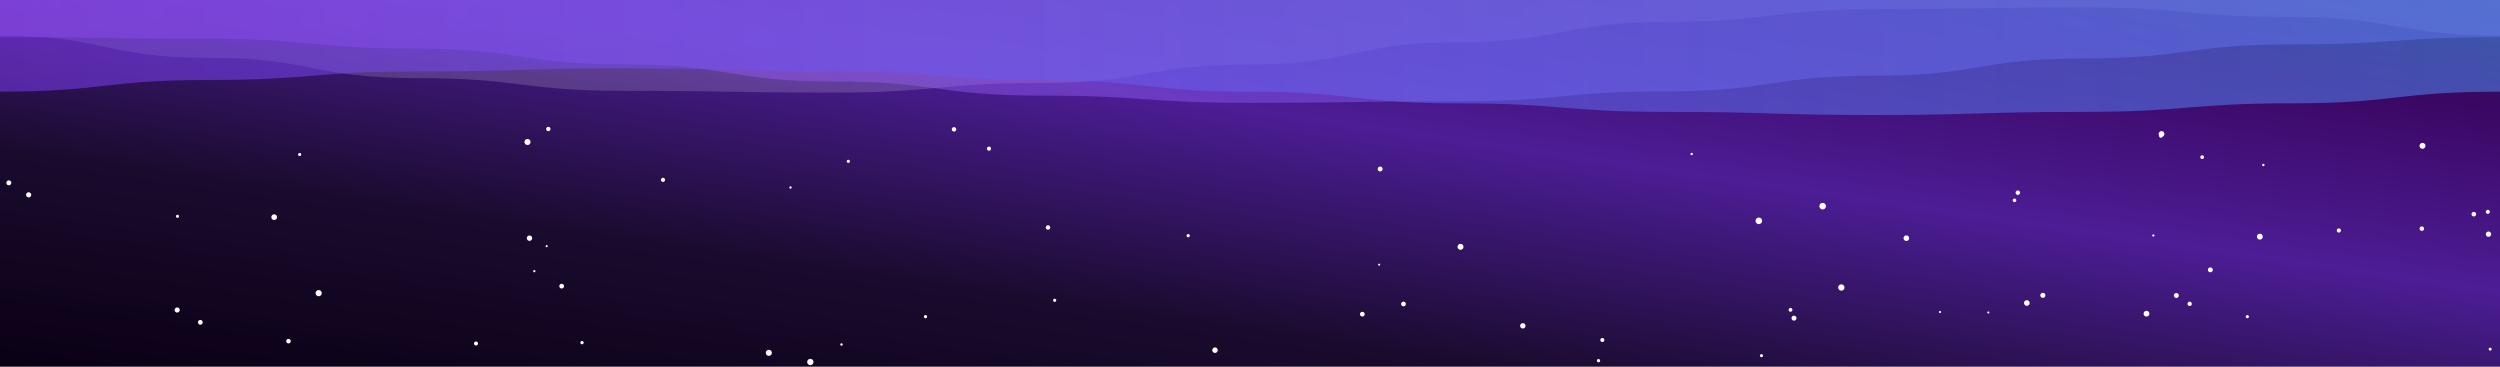
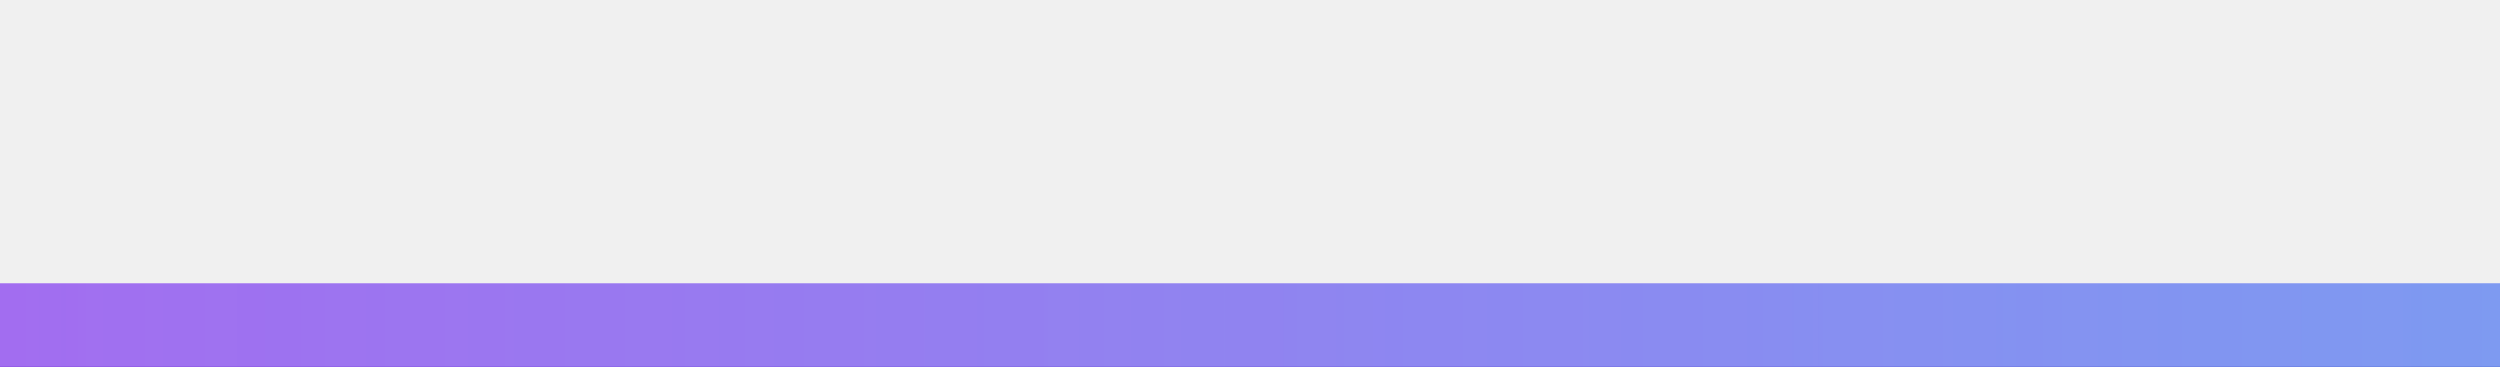
<svg xmlns="http://www.w3.org/2000/svg" width="100%" viewBox="0 0 1500 220" preserveAspectRatio="none">
  <defs>
    <linearGradient id="galaxyBg" x1="0%" y1="0%" x2="100%" y2="100%">
      <stop offset="0%" stop-color="#0a0014" />
      <stop offset="30%" stop-color="#1a0b2e" />
      <stop offset="60%" stop-color="#4c1d95" />
      <stop offset="85%" stop-color="#3b0764" />
      <stop offset="100%" stop-color="#1e1b4b" />
    </linearGradient>
    <linearGradient id="waveA" x1="0%" y1="0%" x2="100%" y2="0%">
      <stop offset="0%" stop-color="#7C3AED" stop-opacity="0.55" />
      <stop offset="100%" stop-color="#22D3EE" stop-opacity="0.55" />
    </linearGradient>
    <linearGradient id="waveB" x1="0%" y1="0%" x2="100%" y2="0%">
      <stop offset="0%" stop-color="#a855f7" stop-opacity="0.45" />
      <stop offset="100%" stop-color="#3B82F6" stop-opacity="0.45" />
    </linearGradient>
    <linearGradient id="waveC" x1="0%" y1="0%" x2="100%" y2="0%">
      <stop offset="0%" stop-color="#ffffff" stop-opacity="0.15" />
      <stop offset="100%" stop-color="#c4b5fd" stop-opacity="0.25" />
    </linearGradient>
  </defs>
-   <g transform="translate(0,220) scale(1,-1)">
+   <g transform="translate(0,440) scale(1,-1)">
    <rect x="0" y="0" width="1500" height="220" fill="url(#galaxyBg)" />
    <g>
      <circle cx="959.1" cy="3.6" r="0.99" fill="#ffffff">
        <animate attributeName="opacity" values="0.15;1;0.15" dur="2.34s" begin="2.21s" repeatCount="indefinite" />
      </circle>
      <circle cx="1015.0" cy="127.6" r="0.72" fill="#ffffff">
        <animate attributeName="opacity" values="0.15;1;0.15" dur="2.81s" begin="0.09s" repeatCount="indefinite" />
      </circle>
      <circle cx="328.0" cy="72.3" r="0.64" fill="#ffffff">
        <animate attributeName="opacity" values="0.15;1;0.15" dur="2.28s" begin="1.95s" repeatCount="indefinite" />
      </circle>
      <circle cx="817.4" cy="31.5" r="1.42" fill="#ffffff">
        <animate attributeName="opacity" values="0.15;1;0.15" dur="3.74s" begin="0.02s" repeatCount="indefinite" />
      </circle>
      <circle cx="1208.7" cy="99.8" r="1.08" fill="#ffffff">
        <animate attributeName="opacity" values="0.15;1;0.15" dur="2.17s" begin="2.87s" repeatCount="indefinite" />
      </circle>
      <circle cx="504.9" cy="13.3" r="0.74" fill="#ffffff">
        <animate attributeName="opacity" values="0.15;1;0.15" dur="3.83s" begin="1.81s" repeatCount="indefinite" />
      </circle>
      <circle cx="1210.7" cy="104.4" r="1.35" fill="#ffffff">
        <animate attributeName="opacity" values="0.15;1;0.15" dur="4.14s" begin="1.14s" repeatCount="indefinite" />
      </circle>
      <circle cx="828.1" cy="118.6" r="1.47" fill="#ffffff">
        <animate attributeName="opacity" values="0.15;1;0.15" dur="3.87s" begin="1.73s" repeatCount="indefinite" />
      </circle>
      <circle cx="1056.9" cy="6.6" r="0.92" fill="#ffffff">
        <animate attributeName="opacity" values="0.15;1;0.15" dur="2.49s" begin="0.24s" repeatCount="indefinite" />
      </circle>
      <circle cx="349.2" cy="14.4" r="0.99" fill="#ffffff">
        <animate attributeName="opacity" values="0.15;1;0.15" dur="3.33s" begin="1.09s" repeatCount="indefinite" />
      </circle>
      <circle cx="555.3" cy="30.0" r="0.97" fill="#ffffff">
        <animate attributeName="opacity" values="0.15;1;0.15" dur="4.05s" begin="1.94s" repeatCount="indefinite" />
      </circle>
      <circle cx="913.7" cy="24.5" r="1.62" fill="#ffffff">
        <animate attributeName="opacity" values="0.15;1;0.15" dur="2.19s" begin="1.14s" repeatCount="indefinite" />
      </circle>
      <circle cx="1484.3" cy="91.5" r="1.38" fill="#ffffff">
        <animate attributeName="opacity" values="0.15;1;0.15" dur="3.44s" begin="2.53s" repeatCount="indefinite" />
      </circle>
      <circle cx="1164.0" cy="32.8" r="0.64" fill="#ffffff">
        <animate attributeName="opacity" values="0.15;1;0.15" dur="2.56s" begin="0.8s" repeatCount="indefinite" />
      </circle>
      <circle cx="316.5" cy="134.8" r="1.83" fill="#ffffff">
        <animate attributeName="opacity" values="0.15;1;0.15" dur="2.56s" begin="1.97s" repeatCount="indefinite" />
      </circle>
      <circle cx="593.4" cy="130.8" r="1.24" fill="#ffffff">
        <animate attributeName="opacity" values="0.15;1;0.15" dur="2.44s" begin="0.74s" repeatCount="indefinite" />
      </circle>
      <circle cx="842.1" cy="37.6" r="1.42" fill="#ffffff">
        <animate attributeName="opacity" values="0.15;1;0.15" dur="3.95s" begin="1.2s" repeatCount="indefinite" />
      </circle>
      <circle cx="329.0" cy="142.6" r="1.31" fill="#ffffff">
        <animate attributeName="opacity" values="0.15;1;0.15" dur="2.02s" begin="0.14s" repeatCount="indefinite" />
      </circle>
      <circle cx="164.5" cy="89.7" r="1.71" fill="#ffffff">
        <animate attributeName="opacity" values="0.15;1;0.15" dur="2.81s" begin="0.19s" repeatCount="indefinite" />
      </circle>
      <circle cx="572.4" cy="142.4" r="1.34" fill="#ffffff">
        <animate attributeName="opacity" values="0.15;1;0.15" dur="4.13s" begin="2.58s" repeatCount="indefinite" />
      </circle>
      <circle cx="17.2" cy="103.1" r="1.55" fill="#ffffff">
        <animate attributeName="opacity" values="0.15;1;0.15" dur="3.09s" begin="0.8s" repeatCount="indefinite" />
      </circle>
      <circle cx="961.4" cy="16.0" r="1.21" fill="#ffffff">
        <animate attributeName="opacity" values="0.15;1;0.15" dur="2.89s" begin="2.86s" repeatCount="indefinite" />
      </circle>
      <circle cx="1313.8" cy="37.7" r="1.3" fill="#ffffff">
        <animate attributeName="opacity" values="0.15;1;0.15" dur="2.23s" begin="2.74s" repeatCount="indefinite" />
      </circle>
      <circle cx="1305.8" cy="42.7" r="1.49" fill="#ffffff">
        <animate attributeName="opacity" values="0.15;1;0.15" dur="3.26s" begin="0.46s" repeatCount="indefinite" />
      </circle>
      <circle cx="1143.8" cy="77.1" r="1.69" fill="#ffffff">
        <animate attributeName="opacity" values="0.15;1;0.15" dur="3.07s" begin="0.0s" repeatCount="indefinite" />
      </circle>
      <circle cx="486.2" cy="2.8" r="1.9" fill="#ffffff">
        <animate attributeName="opacity" values="0.15;1;0.15" dur="3.91s" begin="2.49s" repeatCount="indefinite" />
      </circle>
      <circle cx="461.3" cy="8.3" r="1.83" fill="#ffffff">
        <animate attributeName="opacity" values="0.15;1;0.15" dur="4.07s" begin="0.26s" repeatCount="indefinite" />
      </circle>
      <circle cx="729.0" cy="9.9" r="1.66" fill="#ffffff">
        <animate attributeName="opacity" values="0.15;1;0.15" dur="3.64s" begin="0.39s" repeatCount="indefinite" />
      </circle>
      <circle cx="712.9" cy="78.6" r="0.97" fill="#ffffff">
        <animate attributeName="opacity" values="0.15;1;0.15" dur="3.89s" begin="1.27s" repeatCount="indefinite" />
      </circle>
      <circle cx="317.7" cy="77.1" r="1.62" fill="#ffffff">
        <animate attributeName="opacity" values="0.15;1;0.15" dur="2.28s" begin="0.94s" repeatCount="indefinite" />
      </circle>
      <circle cx="1492.7" cy="92.9" r="1.21" fill="#ffffff">
        <animate attributeName="opacity" values="0.15;1;0.15" dur="3.04s" begin="0.36s" repeatCount="indefinite" />
      </circle>
      <circle cx="337.0" cy="48.3" r="1.42" fill="#ffffff">
        <animate attributeName="opacity" values="0.15;1;0.15" dur="2.35s" begin="0.66s" repeatCount="indefinite" />
      </circle>
      <circle cx="106.5" cy="90.2" r="0.92" fill="#ffffff">
        <animate attributeName="opacity" values="0.15;1;0.15" dur="3.97s" begin="2.58s" repeatCount="indefinite" />
      </circle>
      <circle cx="106.3" cy="34.0" r="1.54" fill="#ffffff">
        <animate attributeName="opacity" values="0.15;1;0.15" dur="2.31s" begin="0.4s" repeatCount="indefinite" />
      </circle>
      <circle cx="1403.3" cy="81.7" r="1.26" fill="#ffffff">
        <animate attributeName="opacity" values="0.15;1;0.15" dur="3.68s" begin="2.42s" repeatCount="indefinite" />
      </circle>
      <circle cx="285.6" cy="13.9" r="1.2" fill="#ffffff">
        <animate attributeName="opacity" values="0.15;1;0.15" dur="2.82s" begin="1.4s" repeatCount="indefinite" />
      </circle>
      <circle cx="1093.6" cy="96.3" r="1.98" fill="#ffffff">
        <animate attributeName="opacity" values="0.15;1;0.15" dur="2.04s" begin="1.21s" repeatCount="indefinite" />
      </circle>
      <circle cx="509.0" cy="123.2" r="0.95" fill="#ffffff">
        <animate attributeName="opacity" values="0.15;1;0.15" dur="2.26s" begin="1.35s" repeatCount="indefinite" />
      </circle>
      <circle cx="632.8" cy="39.8" r="0.95" fill="#ffffff">
        <animate attributeName="opacity" values="0.15;1;0.15" dur="4.02s" begin="1.33s" repeatCount="indefinite" />
      </circle>
      <circle cx="1292.0" cy="78.7" r="0.67" fill="#ffffff">
        <animate attributeName="opacity" values="0.15;1;0.15" dur="4.2s" begin="2.51s" repeatCount="indefinite" />
      </circle>
      <circle cx="1453.5" cy="132.5" r="1.79" fill="#ffffff">
        <animate attributeName="opacity" values="0.15;1;0.15" dur="2.2s" begin="1.46s" repeatCount="indefinite" />
      </circle>
      <circle cx="320.6" cy="57.3" r="0.68" fill="#ffffff">
        <animate attributeName="opacity" values="0.15;1;0.15" dur="2.71s" begin="2.96s" repeatCount="indefinite" />
      </circle>
      <circle cx="397.8" cy="112.1" r="1.24" fill="#ffffff">
        <animate attributeName="opacity" values="0.15;1;0.15" dur="2.82s" begin="2.87s" repeatCount="indefinite" />
      </circle>
      <circle cx="1493.1" cy="79.5" r="1.61" fill="#ffffff">
        <animate attributeName="opacity" values="0.15;1;0.15" dur="2.17s" begin="0.89s" repeatCount="indefinite" />
      </circle>
      <circle cx="1453.1" cy="82.8" r="1.36" fill="#ffffff">
        <animate attributeName="opacity" values="0.15;1;0.15" dur="3.6s" begin="0.17s" repeatCount="indefinite" />
      </circle>
      <circle cx="876.3" cy="71.9" r="1.79" fill="#ffffff">
        <animate attributeName="opacity" values="0.15;1;0.15" dur="2.18s" begin="2.88s" repeatCount="indefinite" />
      </circle>
      <circle cx="120.2" cy="26.6" r="1.43" fill="#ffffff">
        <animate attributeName="opacity" values="0.15;1;0.15" dur="3.42s" begin="0.71s" repeatCount="indefinite" />
      </circle>
      <circle cx="179.8" cy="127.3" r="0.94" fill="#ffffff">
        <animate attributeName="opacity" values="0.15;1;0.15" dur="3.23s" begin="1.86s" repeatCount="indefinite" />
      </circle>
      <circle cx="628.8" cy="83.5" r="1.33" fill="#ffffff">
        <animate attributeName="opacity" values="0.15;1;0.15" dur="4.04s" begin="0.61s" repeatCount="indefinite" />
      </circle>
      <circle cx="1074.3" cy="34.1" r="1.15" fill="#ffffff">
        <animate attributeName="opacity" values="0.15;1;0.15" dur="3.41s" begin="0.9s" repeatCount="indefinite" />
      </circle>
      <circle cx="474.3" cy="107.5" r="0.7" fill="#ffffff">
        <animate attributeName="opacity" values="0.15;1;0.15" dur="2.9s" begin="3.0s" repeatCount="indefinite" />
      </circle>
      <circle cx="1494.1" cy="10.5" r="0.9" fill="#ffffff">
        <animate attributeName="opacity" values="0.15;1;0.15" dur="2.44s" begin="2.8s" repeatCount="indefinite" />
      </circle>
      <circle cx="1321.3" cy="125.7" r="1.12" fill="#ffffff">
        <animate attributeName="opacity" values="0.15;1;0.15" dur="2.18s" begin="2.5s" repeatCount="indefinite" />
      </circle>
      <circle cx="1055.3" cy="87.5" r="1.98" fill="#ffffff">
        <animate attributeName="opacity" values="0.15;1;0.15" dur="3.37s" begin="0.02s" repeatCount="indefinite" />
      </circle>
      <circle cx="1225.7" cy="42.8" r="1.53" fill="#ffffff">
        <animate attributeName="opacity" values="0.15;1;0.15" dur="4.05s" begin="0.4s" repeatCount="indefinite" />
      </circle>
      <circle cx="173.1" cy="15.3" r="1.37" fill="#ffffff">
        <animate attributeName="opacity" values="0.15;1;0.15" dur="2.45s" begin="1.81s" repeatCount="indefinite" />
      </circle>
      <circle cx="1076.4" cy="29.1" r="1.49" fill="#ffffff">
        <animate attributeName="opacity" values="0.15;1;0.15" dur="2.43s" begin="1.47s" repeatCount="indefinite" />
      </circle>
      <circle cx="1358.0" cy="121.0" r="0.73" fill="#ffffff">
        <animate attributeName="opacity" values="0.15;1;0.15" dur="2.82s" begin="0.83s" repeatCount="indefinite" />
      </circle>
      <circle cx="5.3" cy="110.3" r="1.49" fill="#ffffff">
        <animate attributeName="opacity" values="0.15;1;0.15" dur="2.43s" begin="2.22s" repeatCount="indefinite" />
      </circle>
      <circle cx="827.5" cy="61.2" r="0.61" fill="#ffffff">
        <animate attributeName="opacity" values="0.15;1;0.15" dur="1.98s" begin="2.65s" repeatCount="indefinite" />
      </circle>
      <circle cx="1355.9" cy="78.0" r="1.77" fill="#ffffff">
        <animate attributeName="opacity" values="0.15;1;0.15" dur="3.2s" begin="0.44s" repeatCount="indefinite" />
      </circle>
      <circle cx="191.2" cy="44.1" r="1.86" fill="#ffffff">
        <animate attributeName="opacity" values="0.15;1;0.15" dur="3.71s" begin="2.58s" repeatCount="indefinite" />
      </circle>
      <circle cx="1348.4" cy="30.0" r="0.95" fill="#ffffff">
        <animate attributeName="opacity" values="0.15;1;0.15" dur="2.05s" begin="2.34s" repeatCount="indefinite" />
      </circle>
      <circle cx="1326.2" cy="58.1" r="1.47" fill="#ffffff">
        <animate attributeName="opacity" values="0.15;1;0.15" dur="2.17s" begin="2.79s" repeatCount="indefinite" />
      </circle>
      <circle cx="1296.9" cy="139.6" r="1.74" fill="#ffffff">
        <animate attributeName="opacity" values="0.15;1;0.15" dur="3.92s" begin="0.07s" repeatCount="indefinite" />
      </circle>
      <circle cx="1104.8" cy="47.5" r="1.9" fill="#ffffff">
        <animate attributeName="opacity" values="0.15;1;0.15" dur="3.73s" begin="2.59s" repeatCount="indefinite" />
      </circle>
      <circle cx="1216.1" cy="38.2" r="1.7" fill="#ffffff">
        <animate attributeName="opacity" values="0.15;1;0.15" dur="2.06s" begin="2.62s" repeatCount="indefinite" />
      </circle>
      <circle cx="1287.9" cy="31.8" r="1.74" fill="#ffffff">
        <animate attributeName="opacity" values="0.15;1;0.15" dur="2.9s" begin="0.92s" repeatCount="indefinite" />
      </circle>
      <circle cx="1193.0" cy="32.5" r="0.63" fill="#ffffff">
        <animate attributeName="opacity" values="0.15;1;0.15" dur="2.26s" begin="0.98s" repeatCount="indefinite" />
      </circle>
      <circle cx="1296.5" cy="138.3" r="0.99" fill="#ffffff">
        <animate attributeName="opacity" values="0.15;1;0.15" dur="3.34s" begin="1.2s" repeatCount="indefinite" />
      </circle>
    </g>
    <g>
      <path d="M0,270 L0,198.71 C62.5,198.71 62.5,185.294 125,185.294 C187.5,185.294 187.5,173.139 250,173.139 C312.5,173.139 312.5,165.502 375,165.502 C437.5,165.502 437.5,164.429 500,164.429 C562.5,164.429 562.5,170.208 625,170.208 C687.5,170.208 687.5,181.29 750,181.29 C812.5,181.29 812.5,194.706 875,194.706 C937.5,194.706 937.5,206.861 1000,206.861 C1062.5,206.861 1062.5,214.498 1125,214.498 C1187.5,214.498 1187.5,215.571 1250,215.571 C1312.5,215.571 1312.5,209.792 1375,209.792 C1437.5,209.792 1437.5,198.71 1500,198.71 C1562.5,198.71 1562.5,185.294 1625,185.294 C1687.5,185.294 1687.5,173.139 1750,173.139 C1812.5,173.139 1812.5,165.502 1875,165.502 C1937.5,165.502 1937.5,164.429 2000,164.429 C2062.5,164.429 2062.5,170.208 2125,170.208 C2187.5,170.208 2187.5,181.29 2250,181.29 C2312.5,181.29 2312.5,194.706 2375,194.706 C2437.5,194.706 2437.5,206.861 2500,206.861 C2562.5,206.861 2562.5,214.498 2625,214.498 C2687.5,214.498 2687.5,215.571 2750,215.571 C2812.5,215.571 2812.5,209.792 2875,209.792 C2937.5,209.792 2937.5,198.71 3000,198.71 L3000,270 Z" fill="url(#waveC)">
        <animateTransform attributeName="transform" type="translate" from="0 0" to="-1500 0" dur="14s" repeatCount="indefinite" />
      </path>
      <path d="M0,270 L0,197.709 C62.5,197.709 62.5,196.768 125,196.768 C187.5,196.768 187.5,190.798 250,190.798 C312.5,190.798 312.5,181.399 375,181.399 C437.5,181.399 437.5,171.089 500,171.089 C562.5,171.089 562.5,162.631 625,162.631 C687.5,162.631 687.5,158.291 750,158.291 C812.5,158.291 812.5,159.232 875,159.232 C937.5,159.232 937.5,165.202 1000,165.202 C1062.5,165.202 1062.5,174.601 1125,174.601 C1187.5,174.601 1187.5,184.911 1250,184.911 C1312.5,184.911 1312.5,193.369 1375,193.369 C1437.5,193.369 1437.5,197.709 1500,197.709 C1562.5,197.709 1562.5,196.768 1625,196.768 C1687.5,196.768 1687.5,190.798 1750,190.798 C1812.5,190.798 1812.5,181.399 1875,181.399 C1937.5,181.399 1937.5,171.089 2000,171.089 C2062.5,171.089 2062.5,162.631 2125,162.631 C2187.5,162.631 2187.5,158.291 2250,158.291 C2312.5,158.291 2312.5,159.232 2375,159.232 C2437.5,159.232 2437.5,165.202 2500,165.202 C2562.5,165.202 2562.5,174.601 2625,174.601 C2687.5,174.601 2687.5,184.911 2750,184.911 C2812.5,184.911 2812.5,193.369 2875,193.369 C2937.5,193.369 2937.5,197.709 3000,197.709 L3000,270 Z" fill="url(#waveB)">
        <animateTransform attributeName="transform" type="translate" from="0 0" to="-1500 0" dur="9s" repeatCount="indefinite" />
      </path>
      <path d="M0,270 L0,165.0 C62.5,165.0 62.5,172.0 125,172.0 C187.5,172.0 187.5,177.124 250,177.124 C312.5,177.124 312.5,179.0 375,179.0 C437.5,179.0 437.5,177.124 500,177.124 C562.5,177.124 562.5,172.0 625,172.0 C687.5,172.0 687.5,165.0 750,165.0 C812.5,165.0 812.5,158.0 875,158.0 C937.5,158.0 937.5,152.876 1000,152.876 C1062.5,152.876 1062.5,151.0 1125,151.0 C1187.5,151.0 1187.5,152.876 1250,152.876 C1312.5,152.876 1312.5,158.0 1375,158.0 C1437.5,158.0 1437.5,165.0 1500,165.0 C1562.5,165.0 1562.5,172.0 1625,172.0 C1687.5,172.0 1687.5,177.124 1750,177.124 C1812.5,177.124 1812.5,179.0 1875,179.0 C1937.5,179.0 1937.5,177.124 2000,177.124 C2062.5,177.124 2062.5,172.0 2125,172.0 C2187.5,172.0 2187.5,165.0 2250,165.0 C2312.5,165.0 2312.5,158.0 2375,158.0 C2437.5,158.0 2437.5,152.876 2500,152.876 C2562.5,152.876 2562.5,151.0 2625,151.0 C2687.5,151.0 2687.5,152.876 2750,152.876 C2812.5,152.876 2812.5,158.0 2875,158.0 C2937.5,158.0 2937.5,165.0 3000,165.0 L3000,270 Z" fill="url(#waveA)">
        <animateTransform attributeName="transform" type="translate" from="0 0" to="-1500 0" dur="6s" repeatCount="indefinite" />
      </path>
    </g>
  </g>
</svg>
